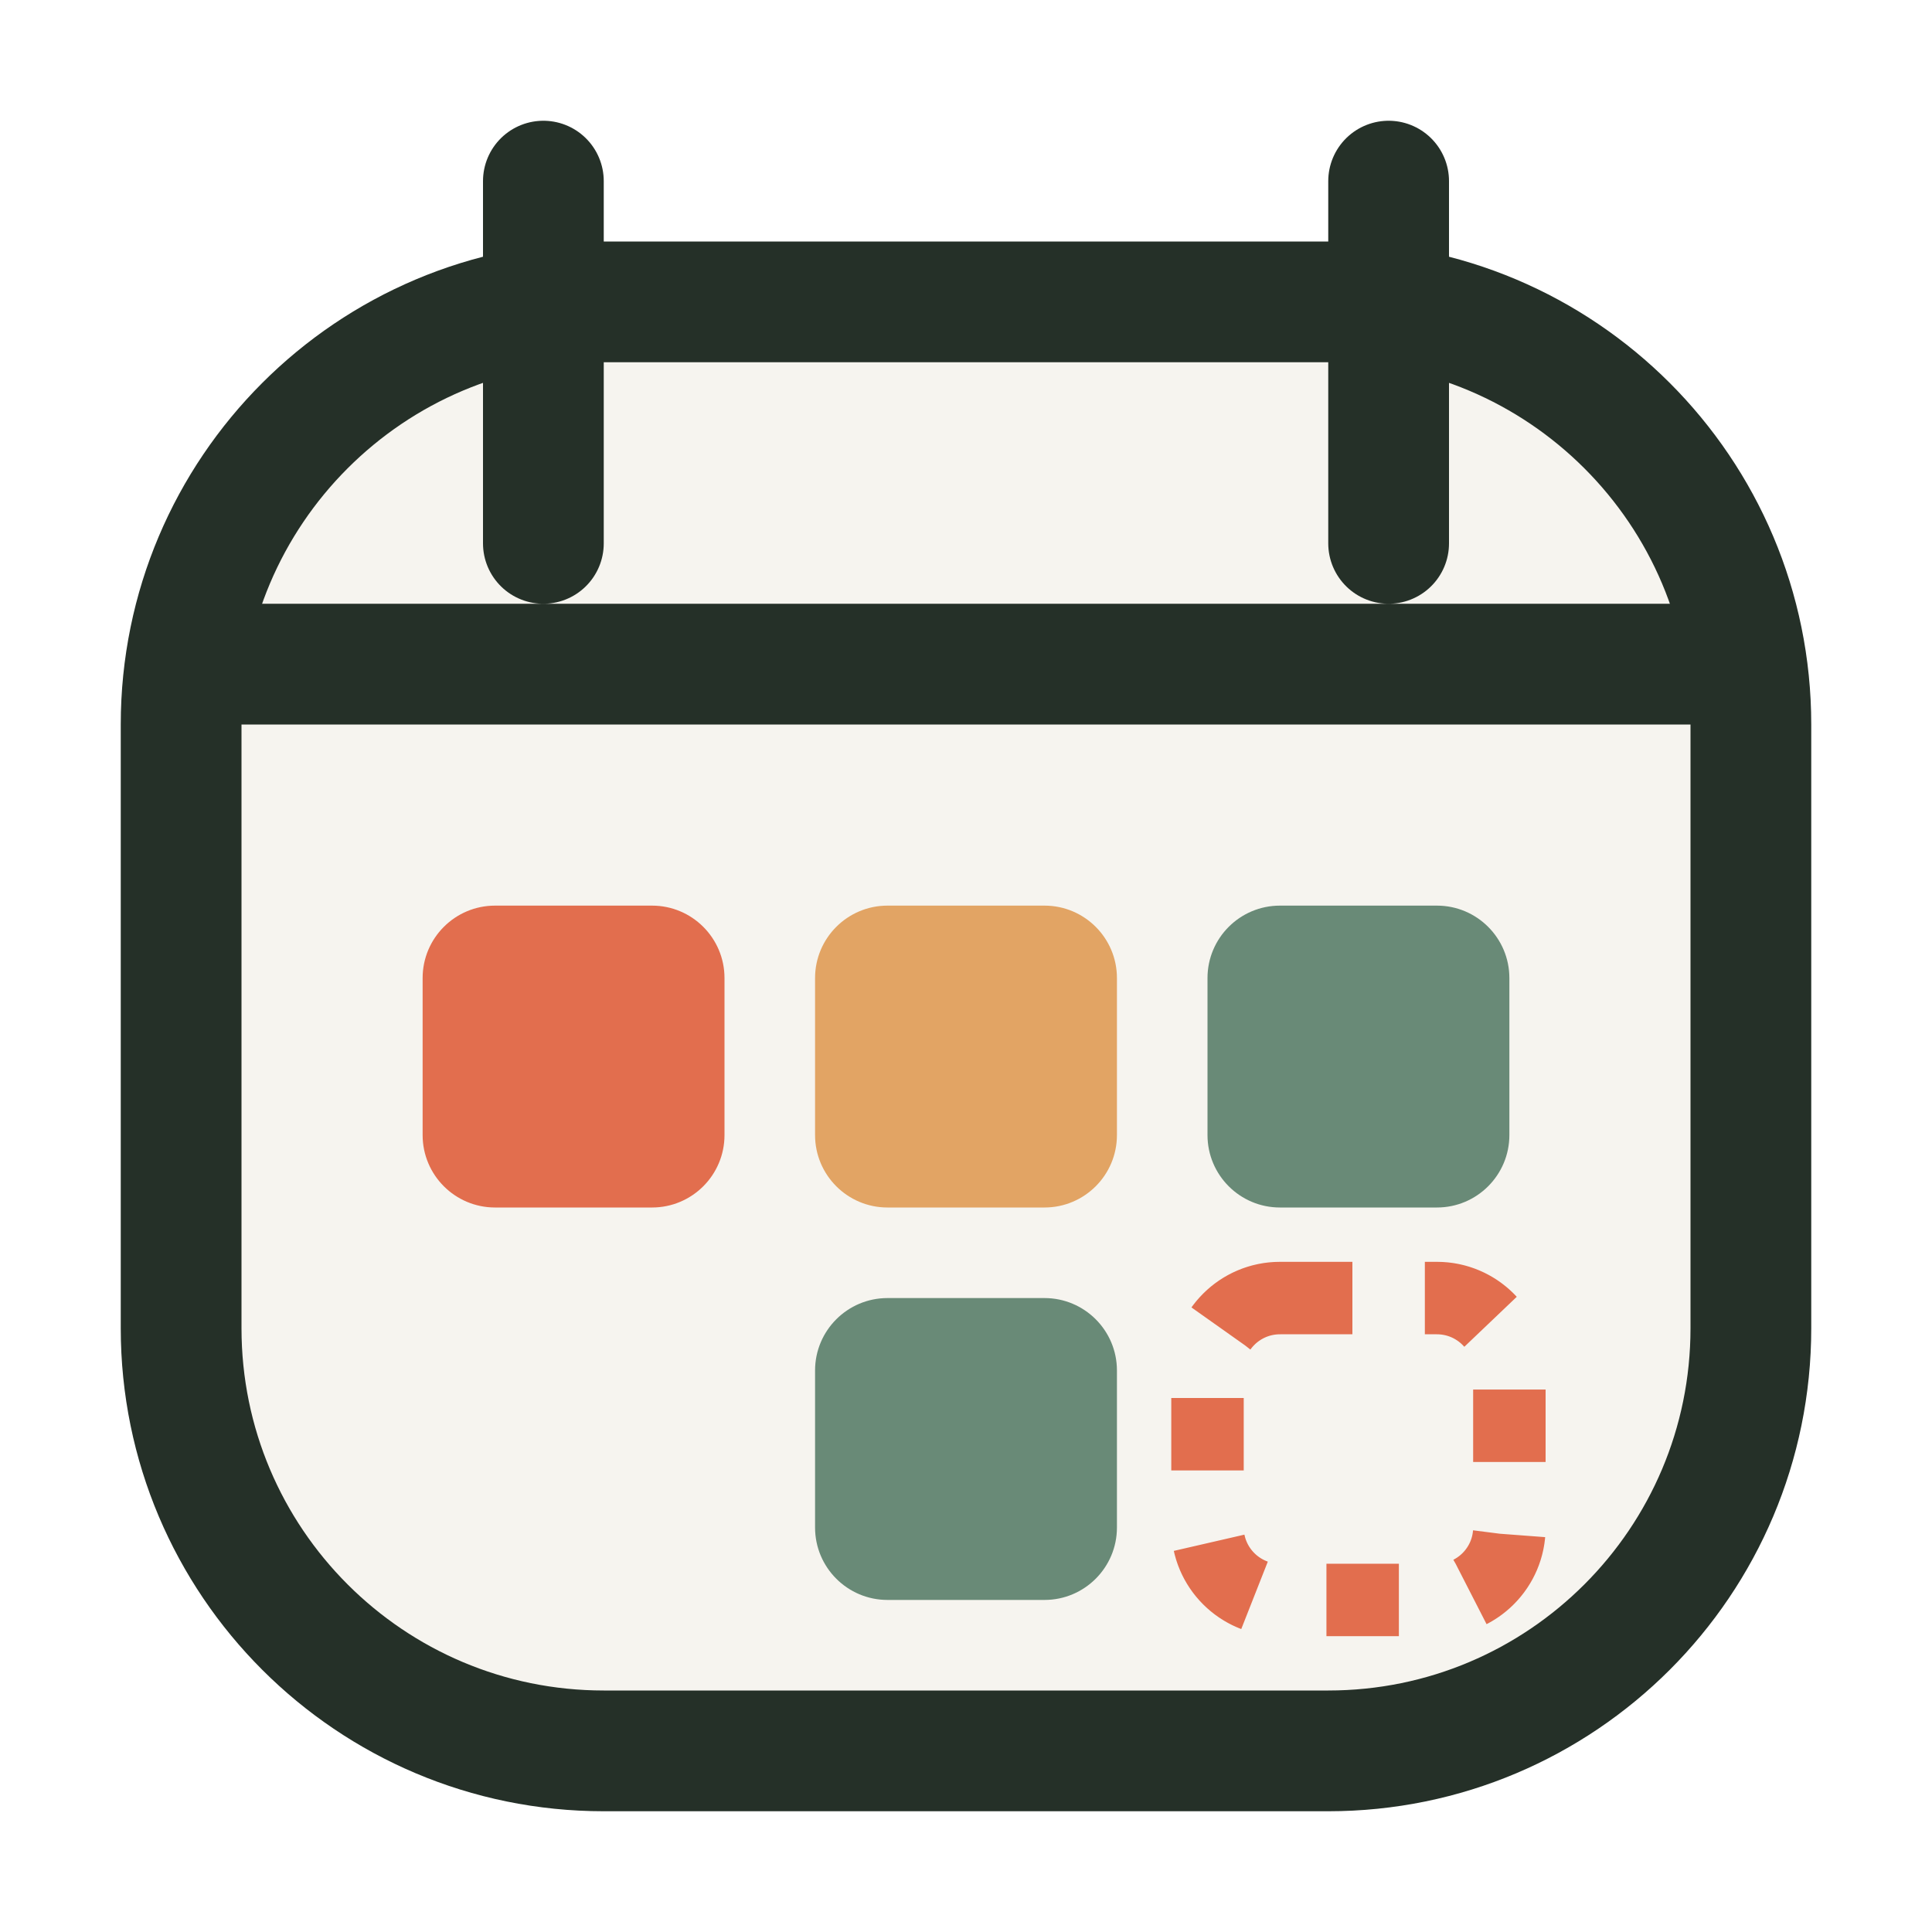
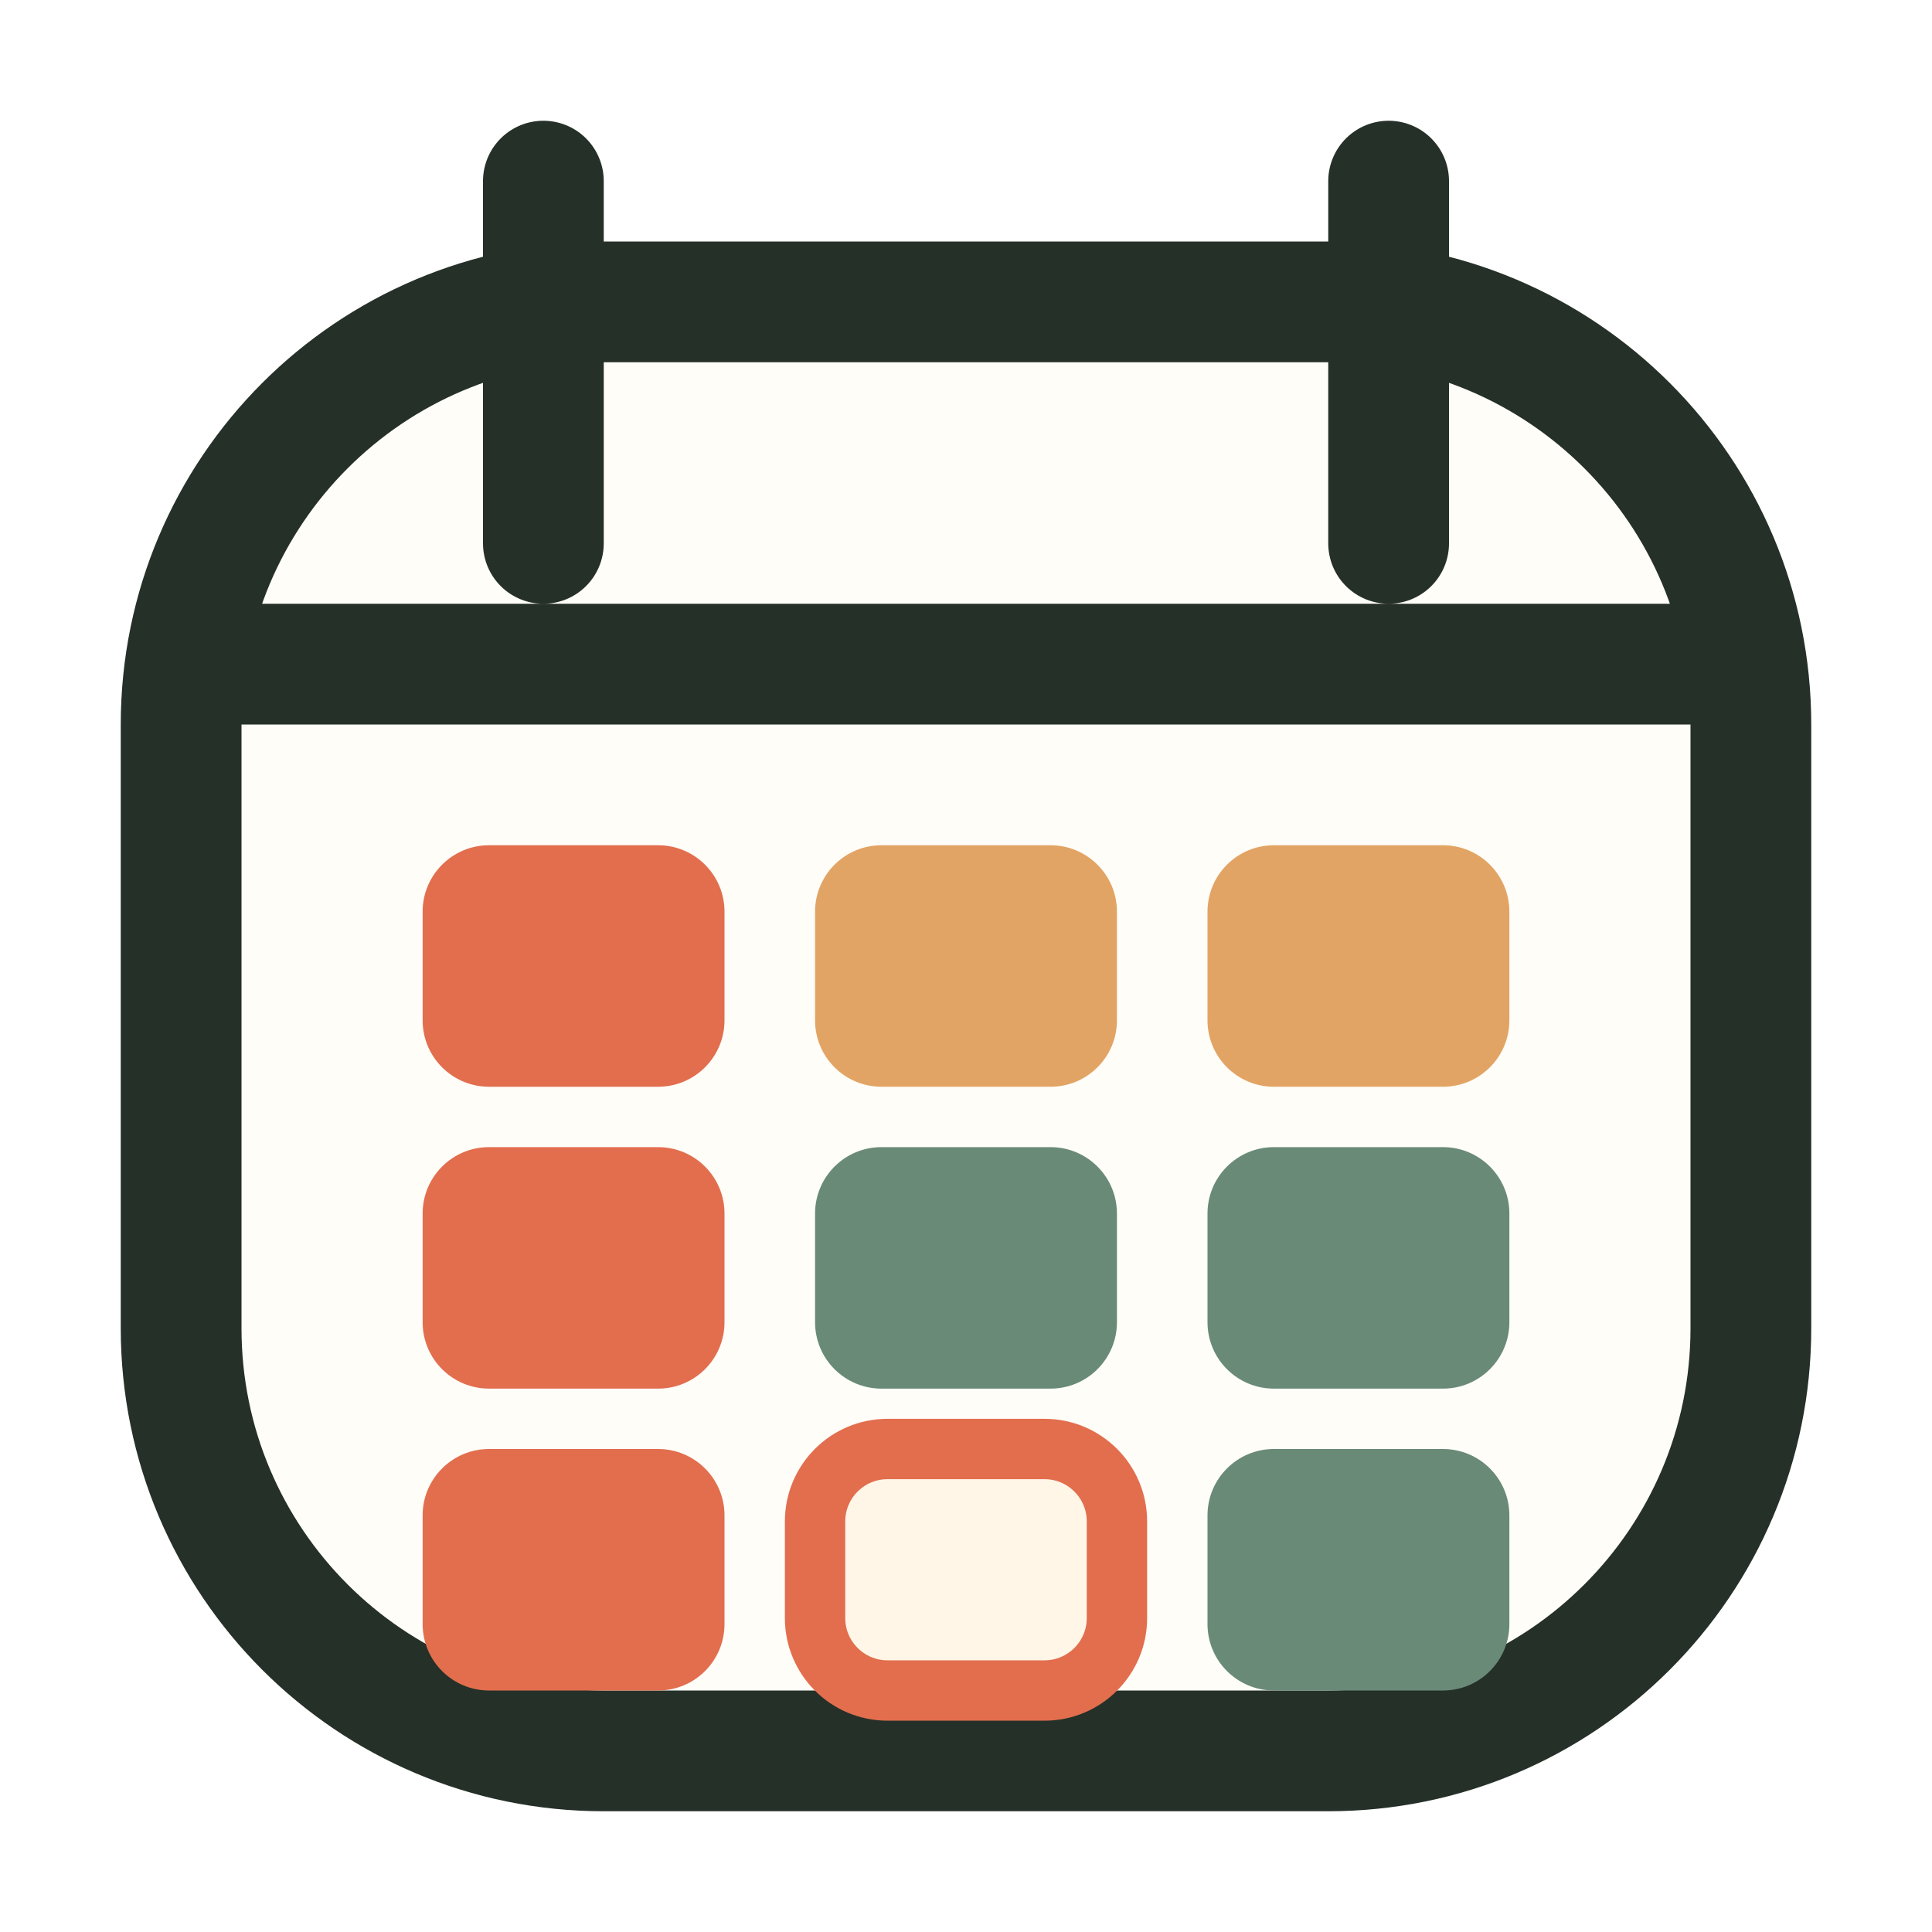
<svg xmlns="http://www.w3.org/2000/svg" viewBox="0 0 32 32">
-   <rect x="3" y="5" width="26" height="24" rx="7" fill="#f6f4ef" stroke="#253028" stroke-width="2" />
+   <rect x="3" y="5" width="26" height="24" rx="7" fill="#fffdf8" stroke="#253028" stroke-width="2" />
  <path d="M3.5 11h25M9 3v6M23 3v6" fill="none" stroke="#253028" stroke-linecap="round" stroke-width="2" />
-   <rect x="7" y="15" width="5" height="5" rx="1.2" fill="#e26e4e" />
-   <rect x="13.5" y="15" width="5" height="5" rx="1.2" fill="#e2a464" />
-   <rect x="20" y="15" width="5" height="5" rx="1.2" fill="#698a77" />
-   <rect x="13.5" y="21.5" width="5" height="5" rx="1.2" fill="#698a77" />
-   <rect x="20" y="21.5" width="5" height="5" rx="1.2" fill="none" stroke="#e26e4e" stroke-dasharray="1.2 1.2" stroke-width="1.2" />
+   <rect x="7" y="14" width="5" height="4" rx="1.1" fill="#e26e4e" />
+   <rect x="13.5" y="14" width="5" height="4" rx="1.1" fill="#e2a464" />
+   <rect x="20" y="14" width="5" height="4" rx="1.1" fill="#e2a464" />
+   <rect x="7" y="19" width="5" height="4" rx="1.1" fill="#e26e4e" />
+   <rect x="13.5" y="19" width="5" height="4" rx="1.1" fill="#698a77" />
+   <rect x="20" y="19" width="5" height="4" rx="1.1" fill="#698a77" />
+   <rect x="7" y="24" width="5" height="4" rx="1.1" fill="#e26e4e" />
+   <rect x="20" y="24" width="5" height="4" rx="1.1" fill="#698a77" />
+   <rect x="13.5" y="24" width="5" height="4" rx="1.2" fill="#fff6e8" stroke="#e26e4e" stroke-width="1" />
</svg>
